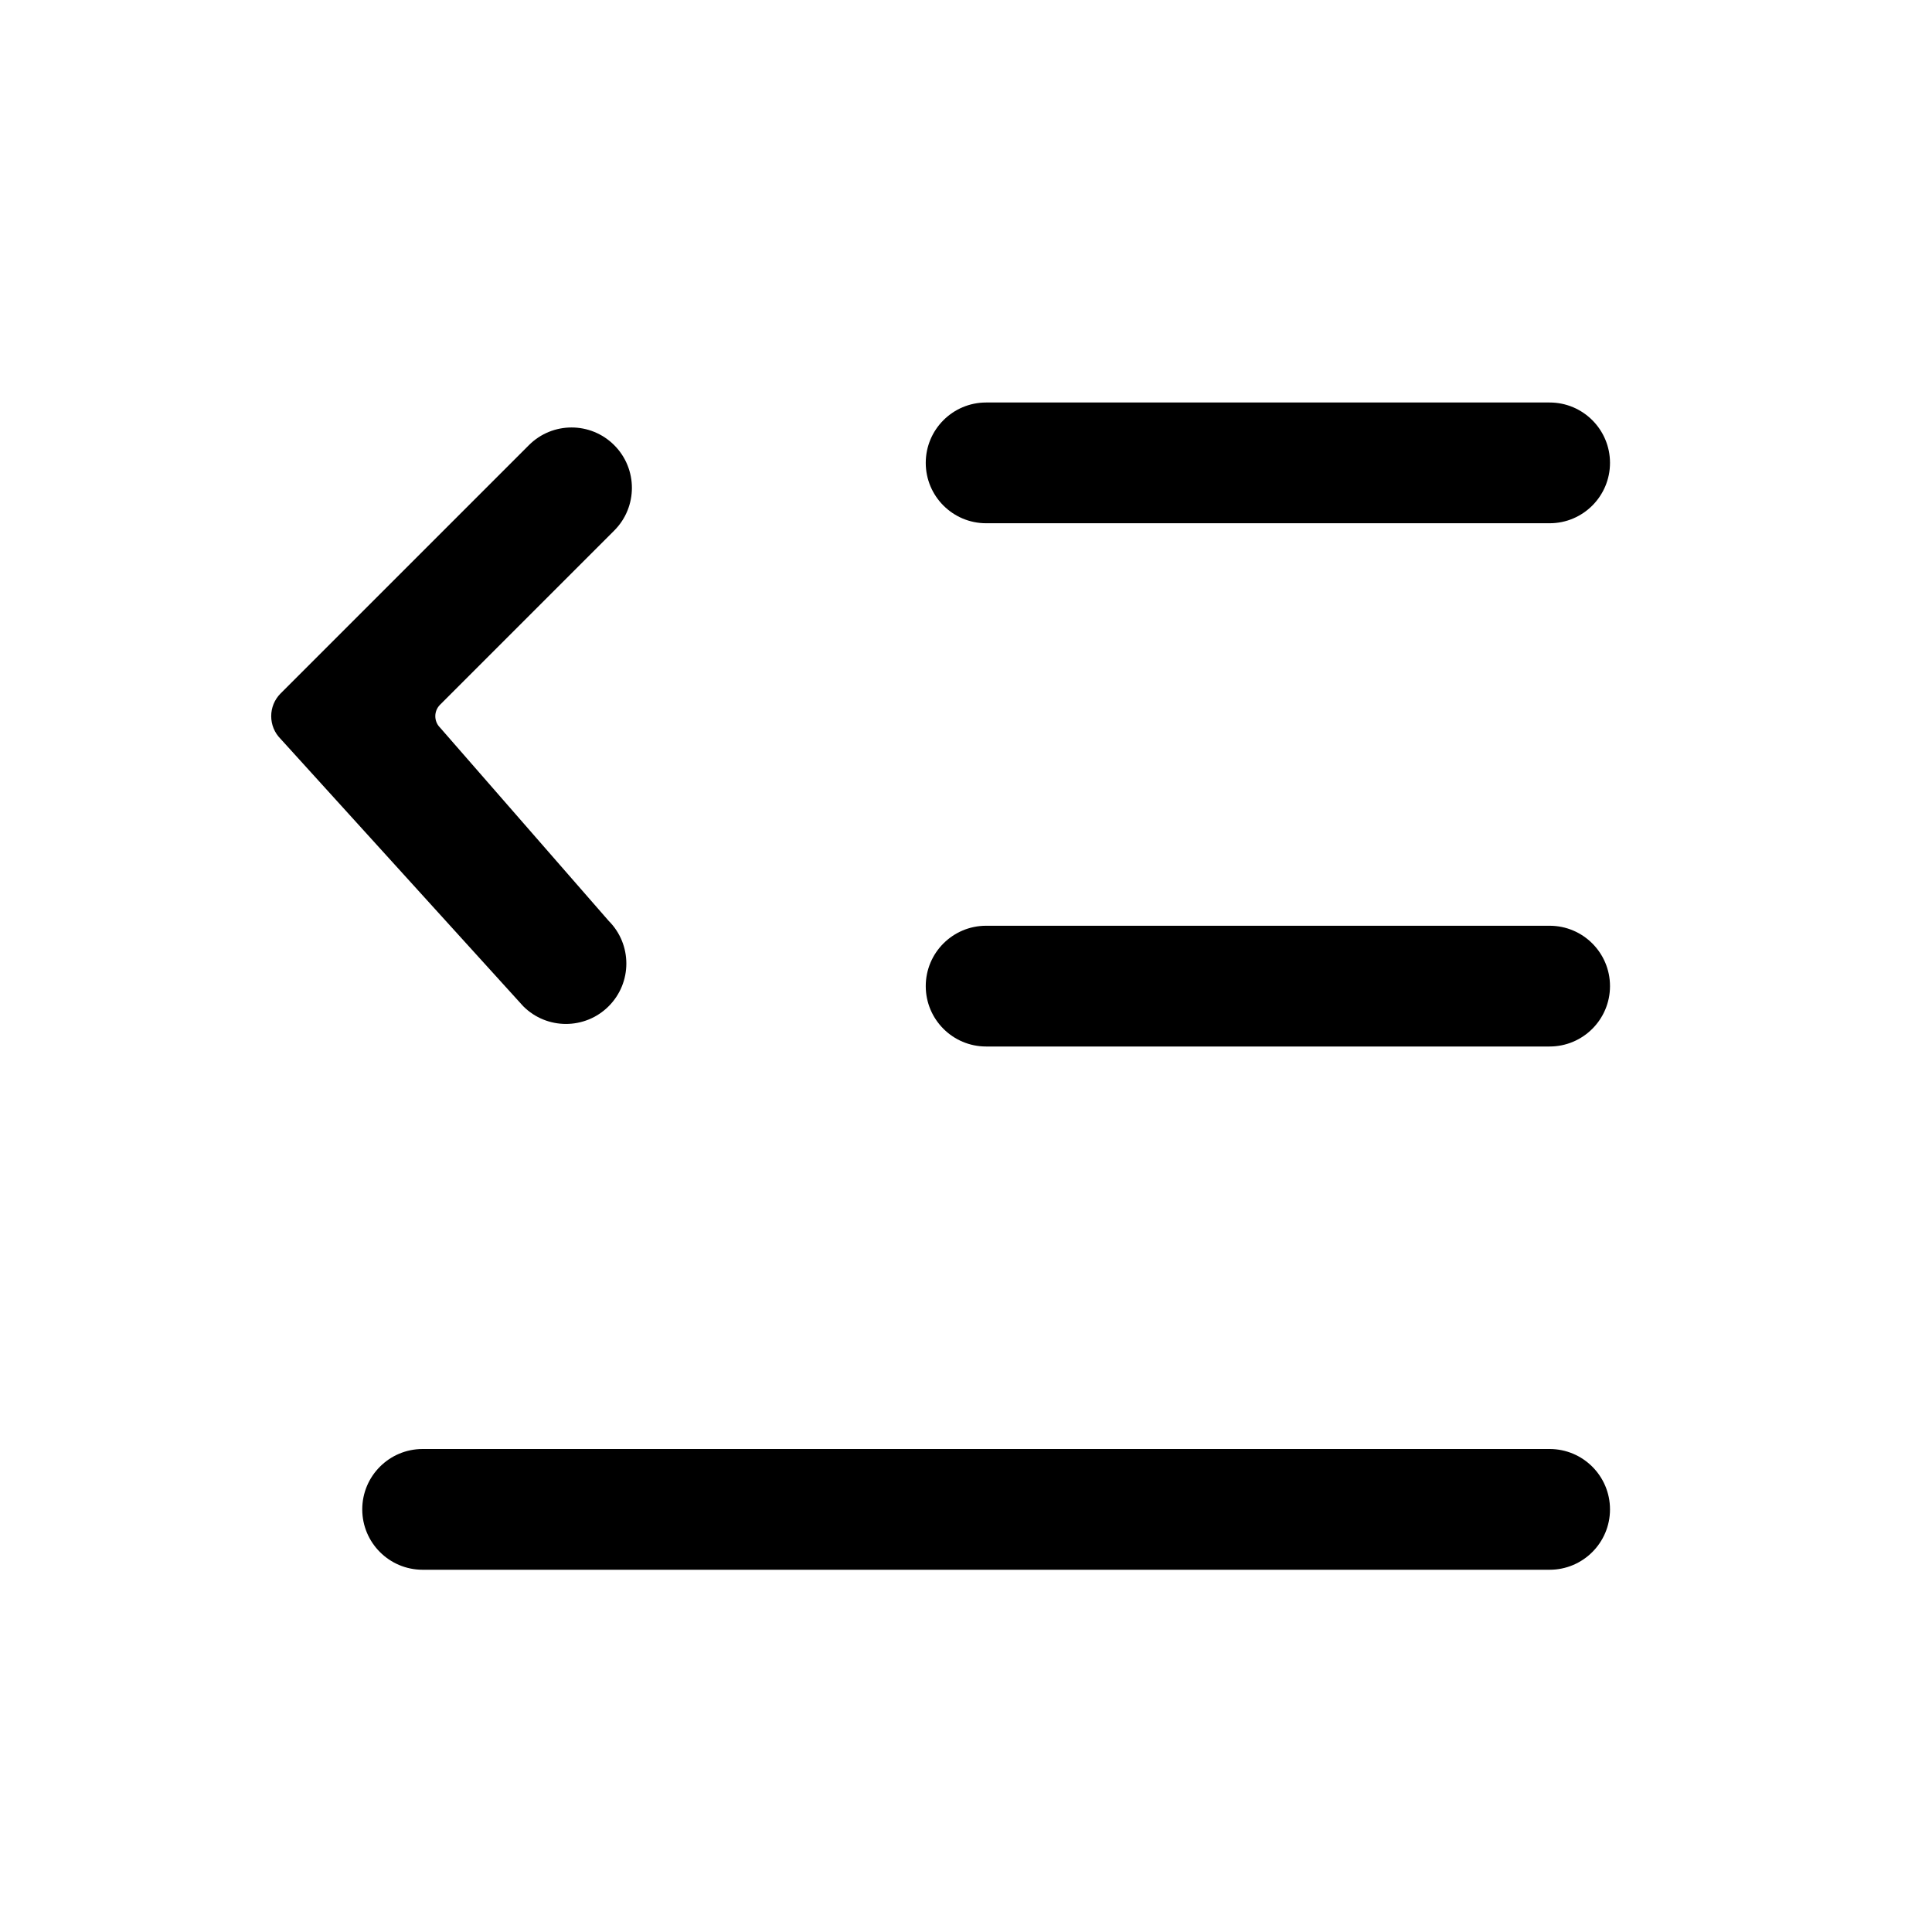
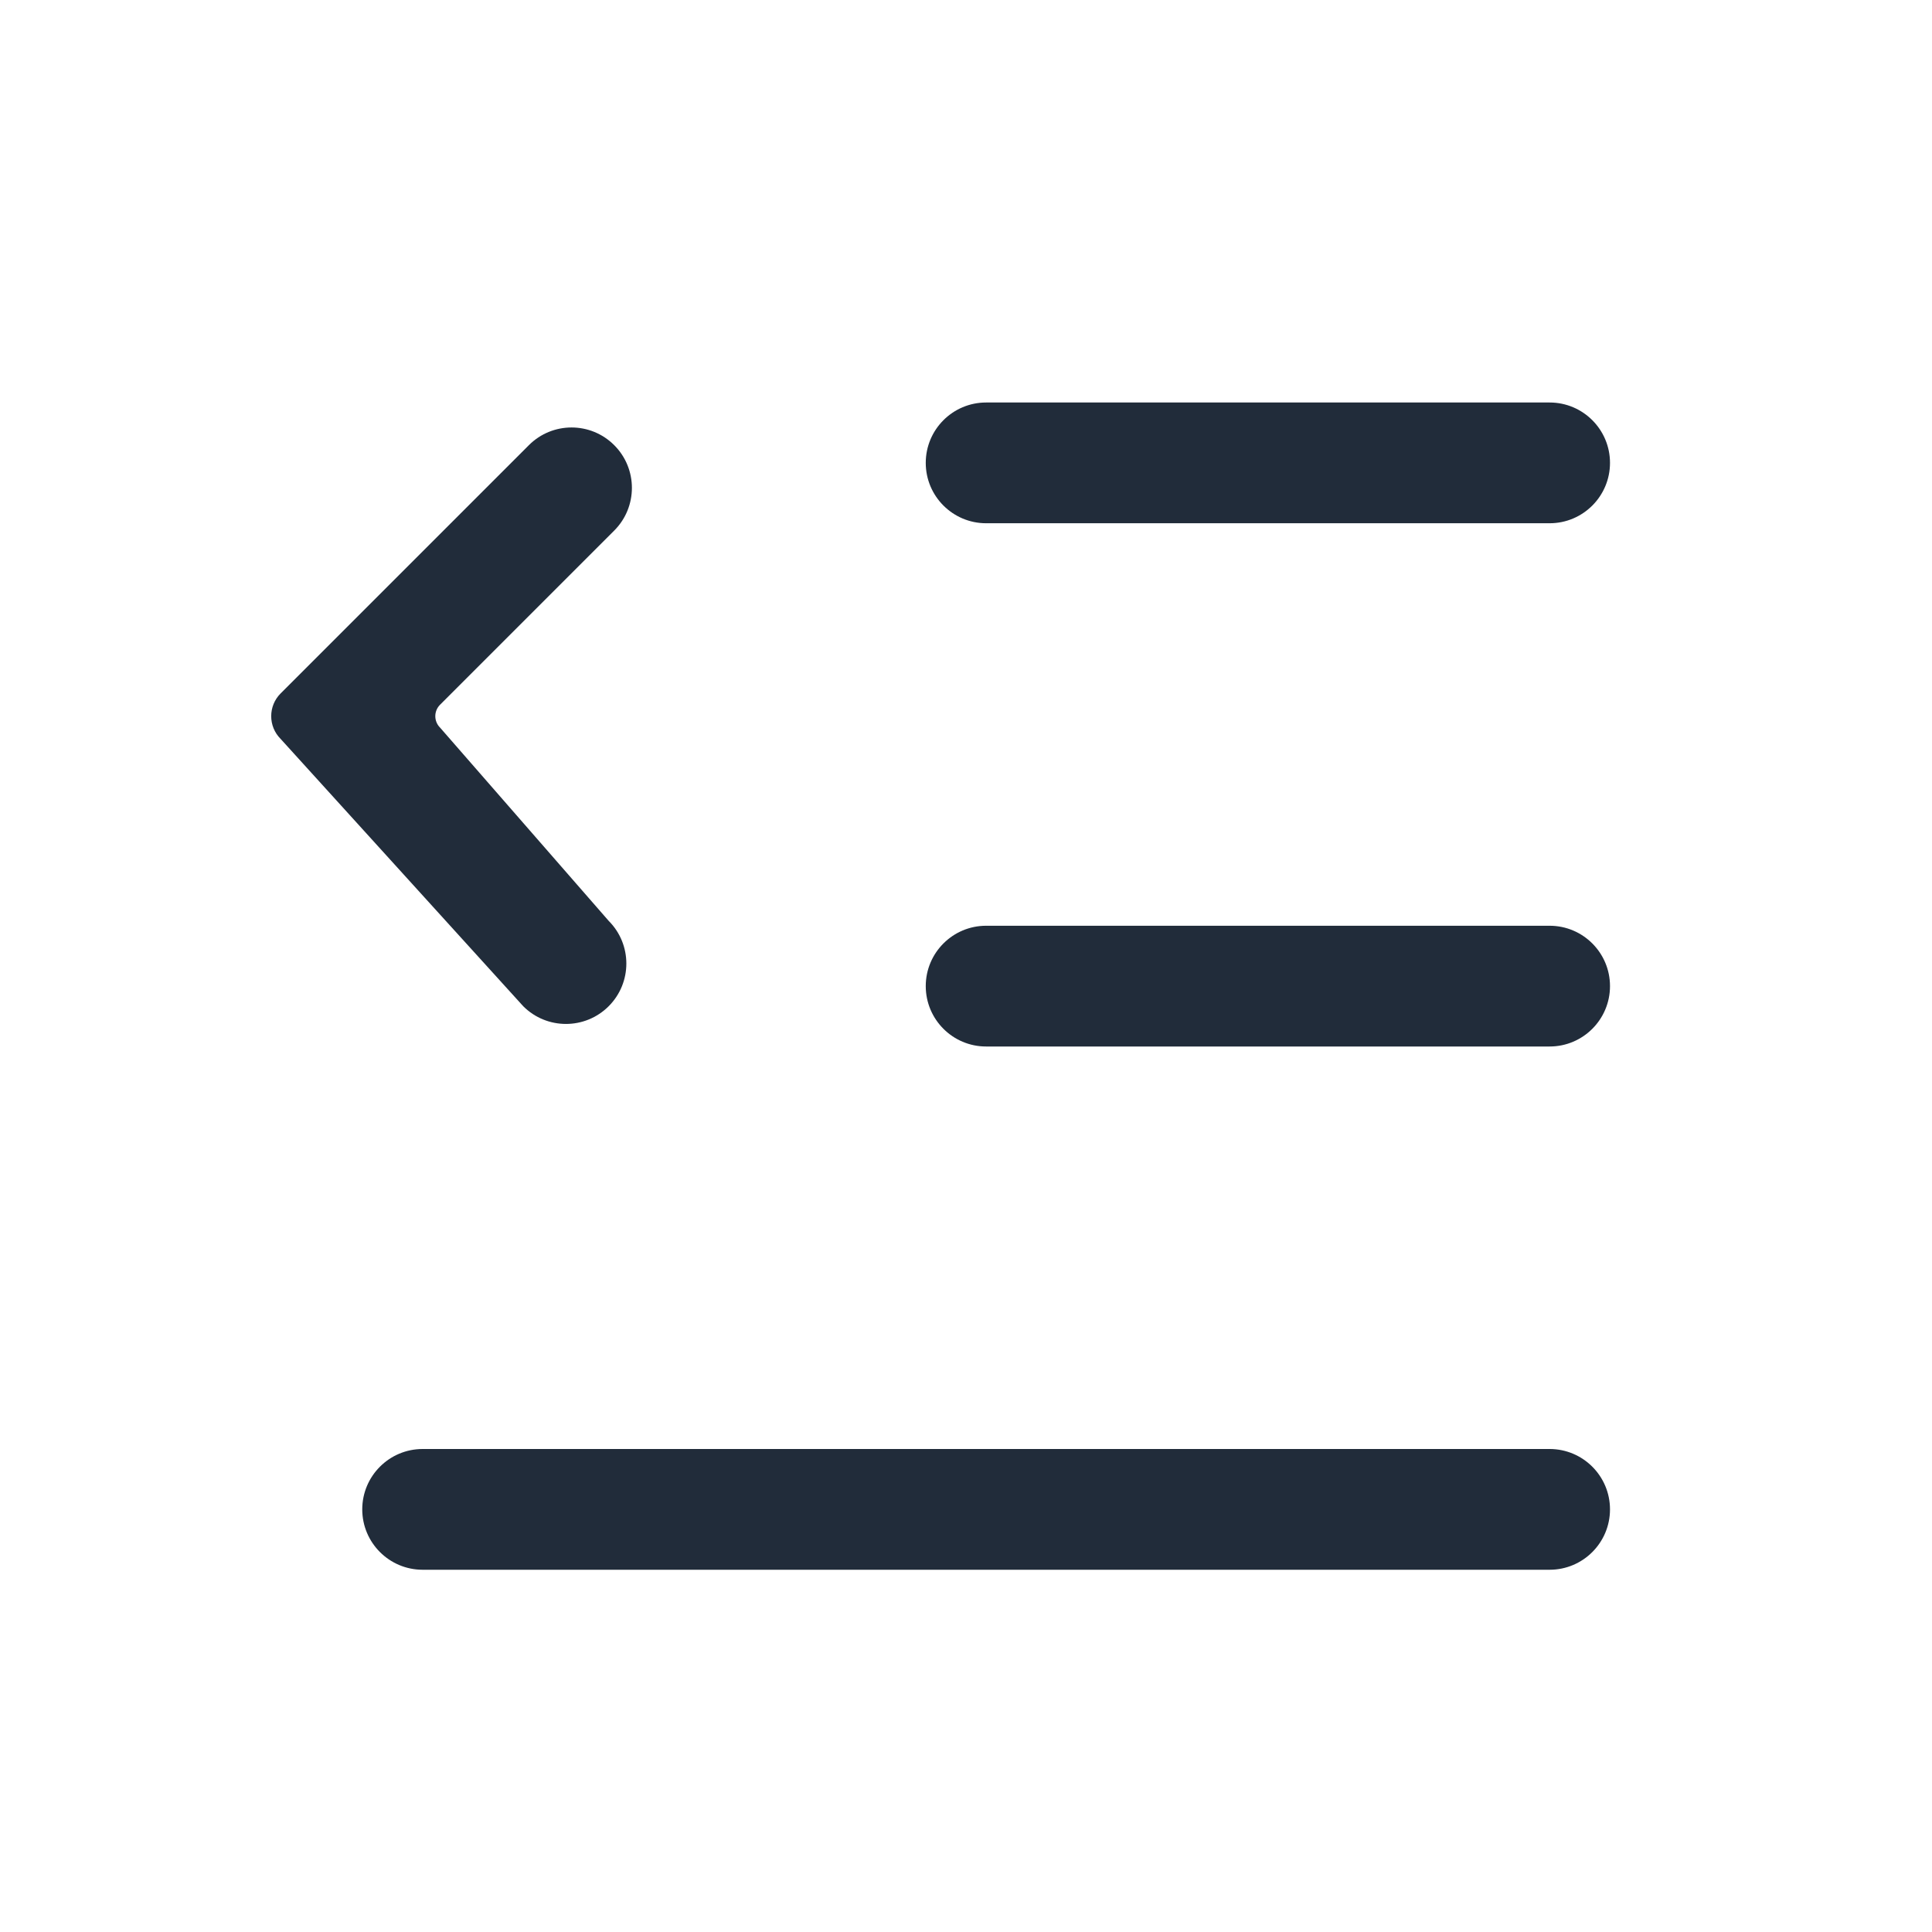
- <svg xmlns="http://www.w3.org/2000/svg" width="24" height="24" viewBox="0 0 24 24">
-   <path d="M19.25 5C19.664 5 20 5.336 20 5.75C20 6.164 19.664 6.5 19.25 6.5H12.25C11.836 6.5 11.5 6.164 11.5 5.75C11.5 5.336 11.836 5 12.25 5H19.25Z" />
-   <path d="M19.25 11.5C19.664 11.5 20 11.836 20 12.25C20 12.664 19.664 13 19.25 13H12.25C11.836 13 11.5 12.664 11.5 12.25C11.5 11.836 11.836 11.5 12.25 11.5H19.25Z" />
-   <path d="M20 18.75C20 18.336 19.664 18 19.25 18H5.25C4.836 18 4.5 18.336 4.5 18.75C4.5 19.164 4.836 19.5 5.25 19.5H19.25C19.664 19.5 20 19.164 20 18.75Z" />
-   <path d="M6.57 5.53C6.863 5.237 7.337 5.237 7.63 5.53C7.923 5.823 7.923 6.298 7.63 6.591L5.466 8.755C5.388 8.833 5.388 8.96 5.466 9.038L7.561 11.439C7.854 11.732 7.854 12.207 7.561 12.5C7.268 12.793 6.793 12.793 6.5 12.5L3.486 9.179C3.33 9.023 3.33 8.77 3.486 8.614L6.57 5.53Z" />
+ <svg xmlns="http://www.w3.org/2000/svg" width="24" height="24" viewBox="0 0 24 24" fill="none">
+   <path d="M19.25 5C19.664 5 20 5.336 20 5.75C20 6.164 19.664 6.5 19.25 6.5H12.25C11.836 6.5 11.5 6.164 11.5 5.75C11.5 5.336 11.836 5 12.25 5H19.25Z" fill="#212C3A" />
+   <path d="M19.25 11.5C19.664 11.5 20 11.836 20 12.25C20 12.664 19.664 13 19.25 13H12.25C11.836 13 11.5 12.664 11.5 12.25C11.5 11.836 11.836 11.5 12.25 11.5H19.25Z" fill="#212C3A" />
+   <path d="M20 18.75C20 18.336 19.664 18 19.25 18H5.25C4.836 18 4.5 18.336 4.5 18.75C4.5 19.164 4.836 19.5 5.25 19.5H19.25C19.664 19.5 20 19.164 20 18.75Z" fill="#212C3A" />
+   <path d="M6.57 5.53C6.863 5.237 7.337 5.237 7.63 5.53C7.923 5.823 7.923 6.298 7.63 6.591L5.466 8.755C5.388 8.833 5.388 8.96 5.466 9.038L7.561 11.439C7.854 11.732 7.854 12.207 7.561 12.5C7.268 12.793 6.793 12.793 6.5 12.5L3.486 9.179C3.33 9.023 3.33 8.77 3.486 8.614L6.57 5.53Z" fill="#212C3A" />
</svg>
